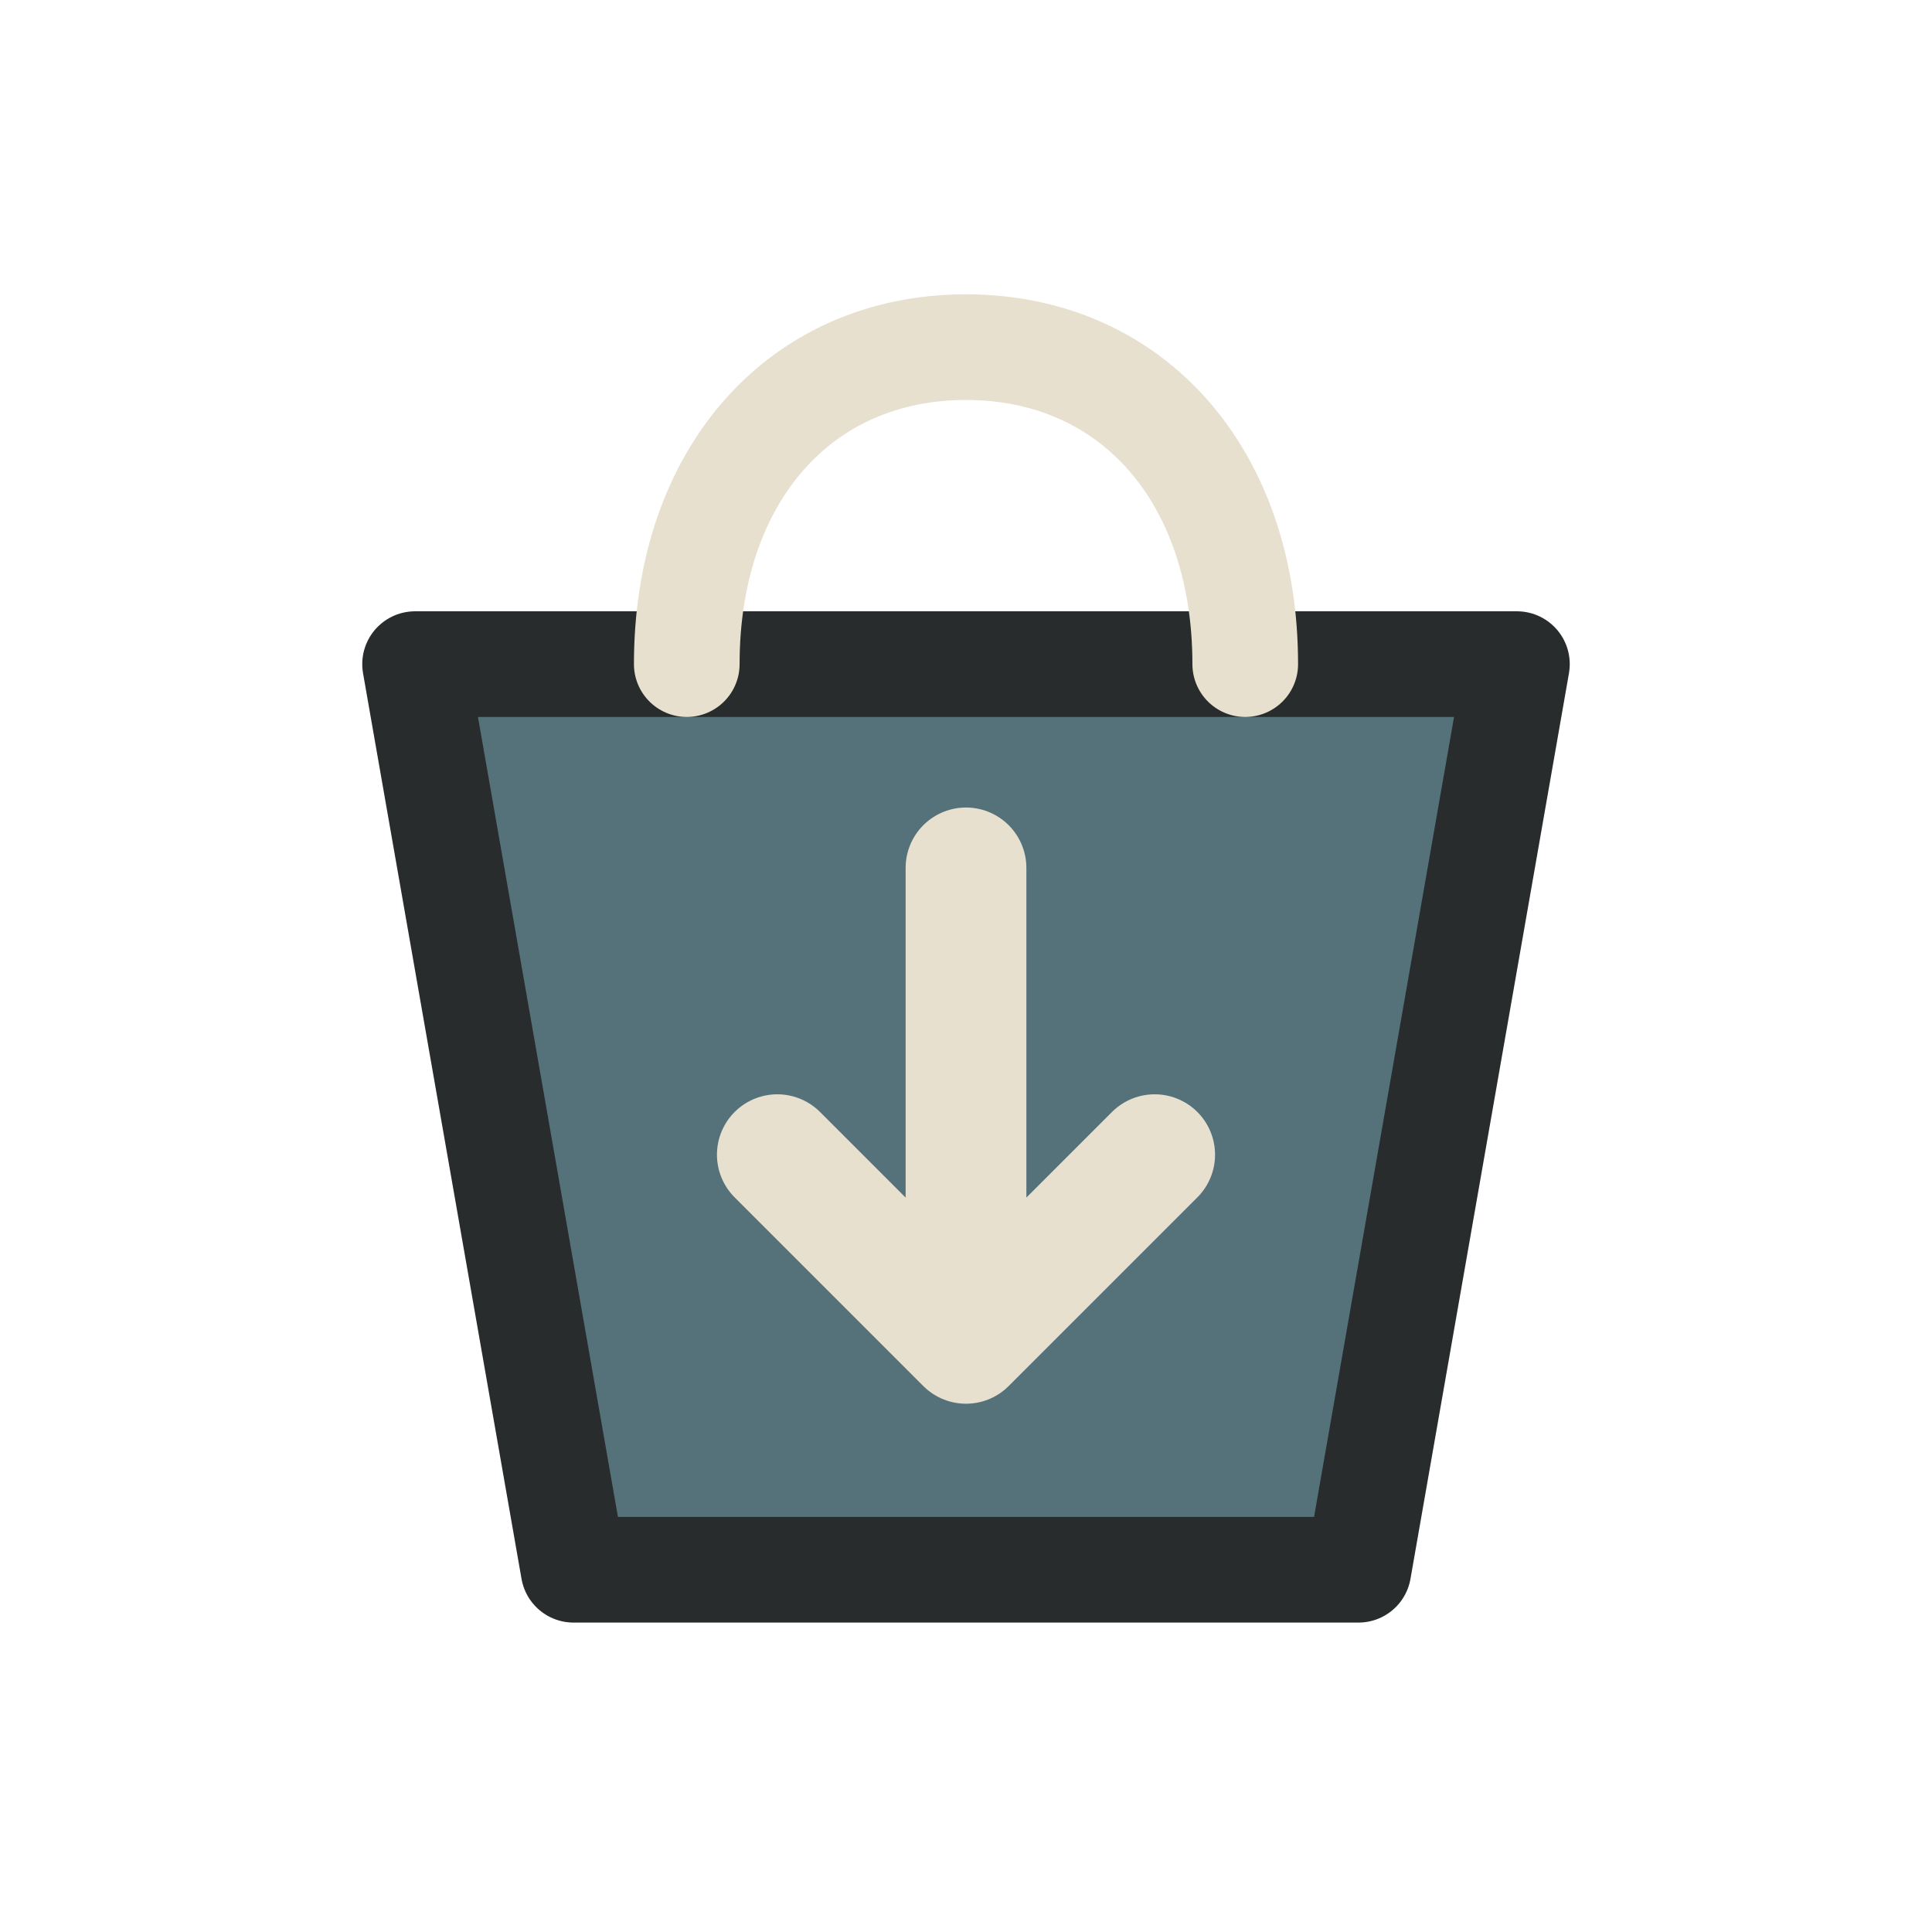
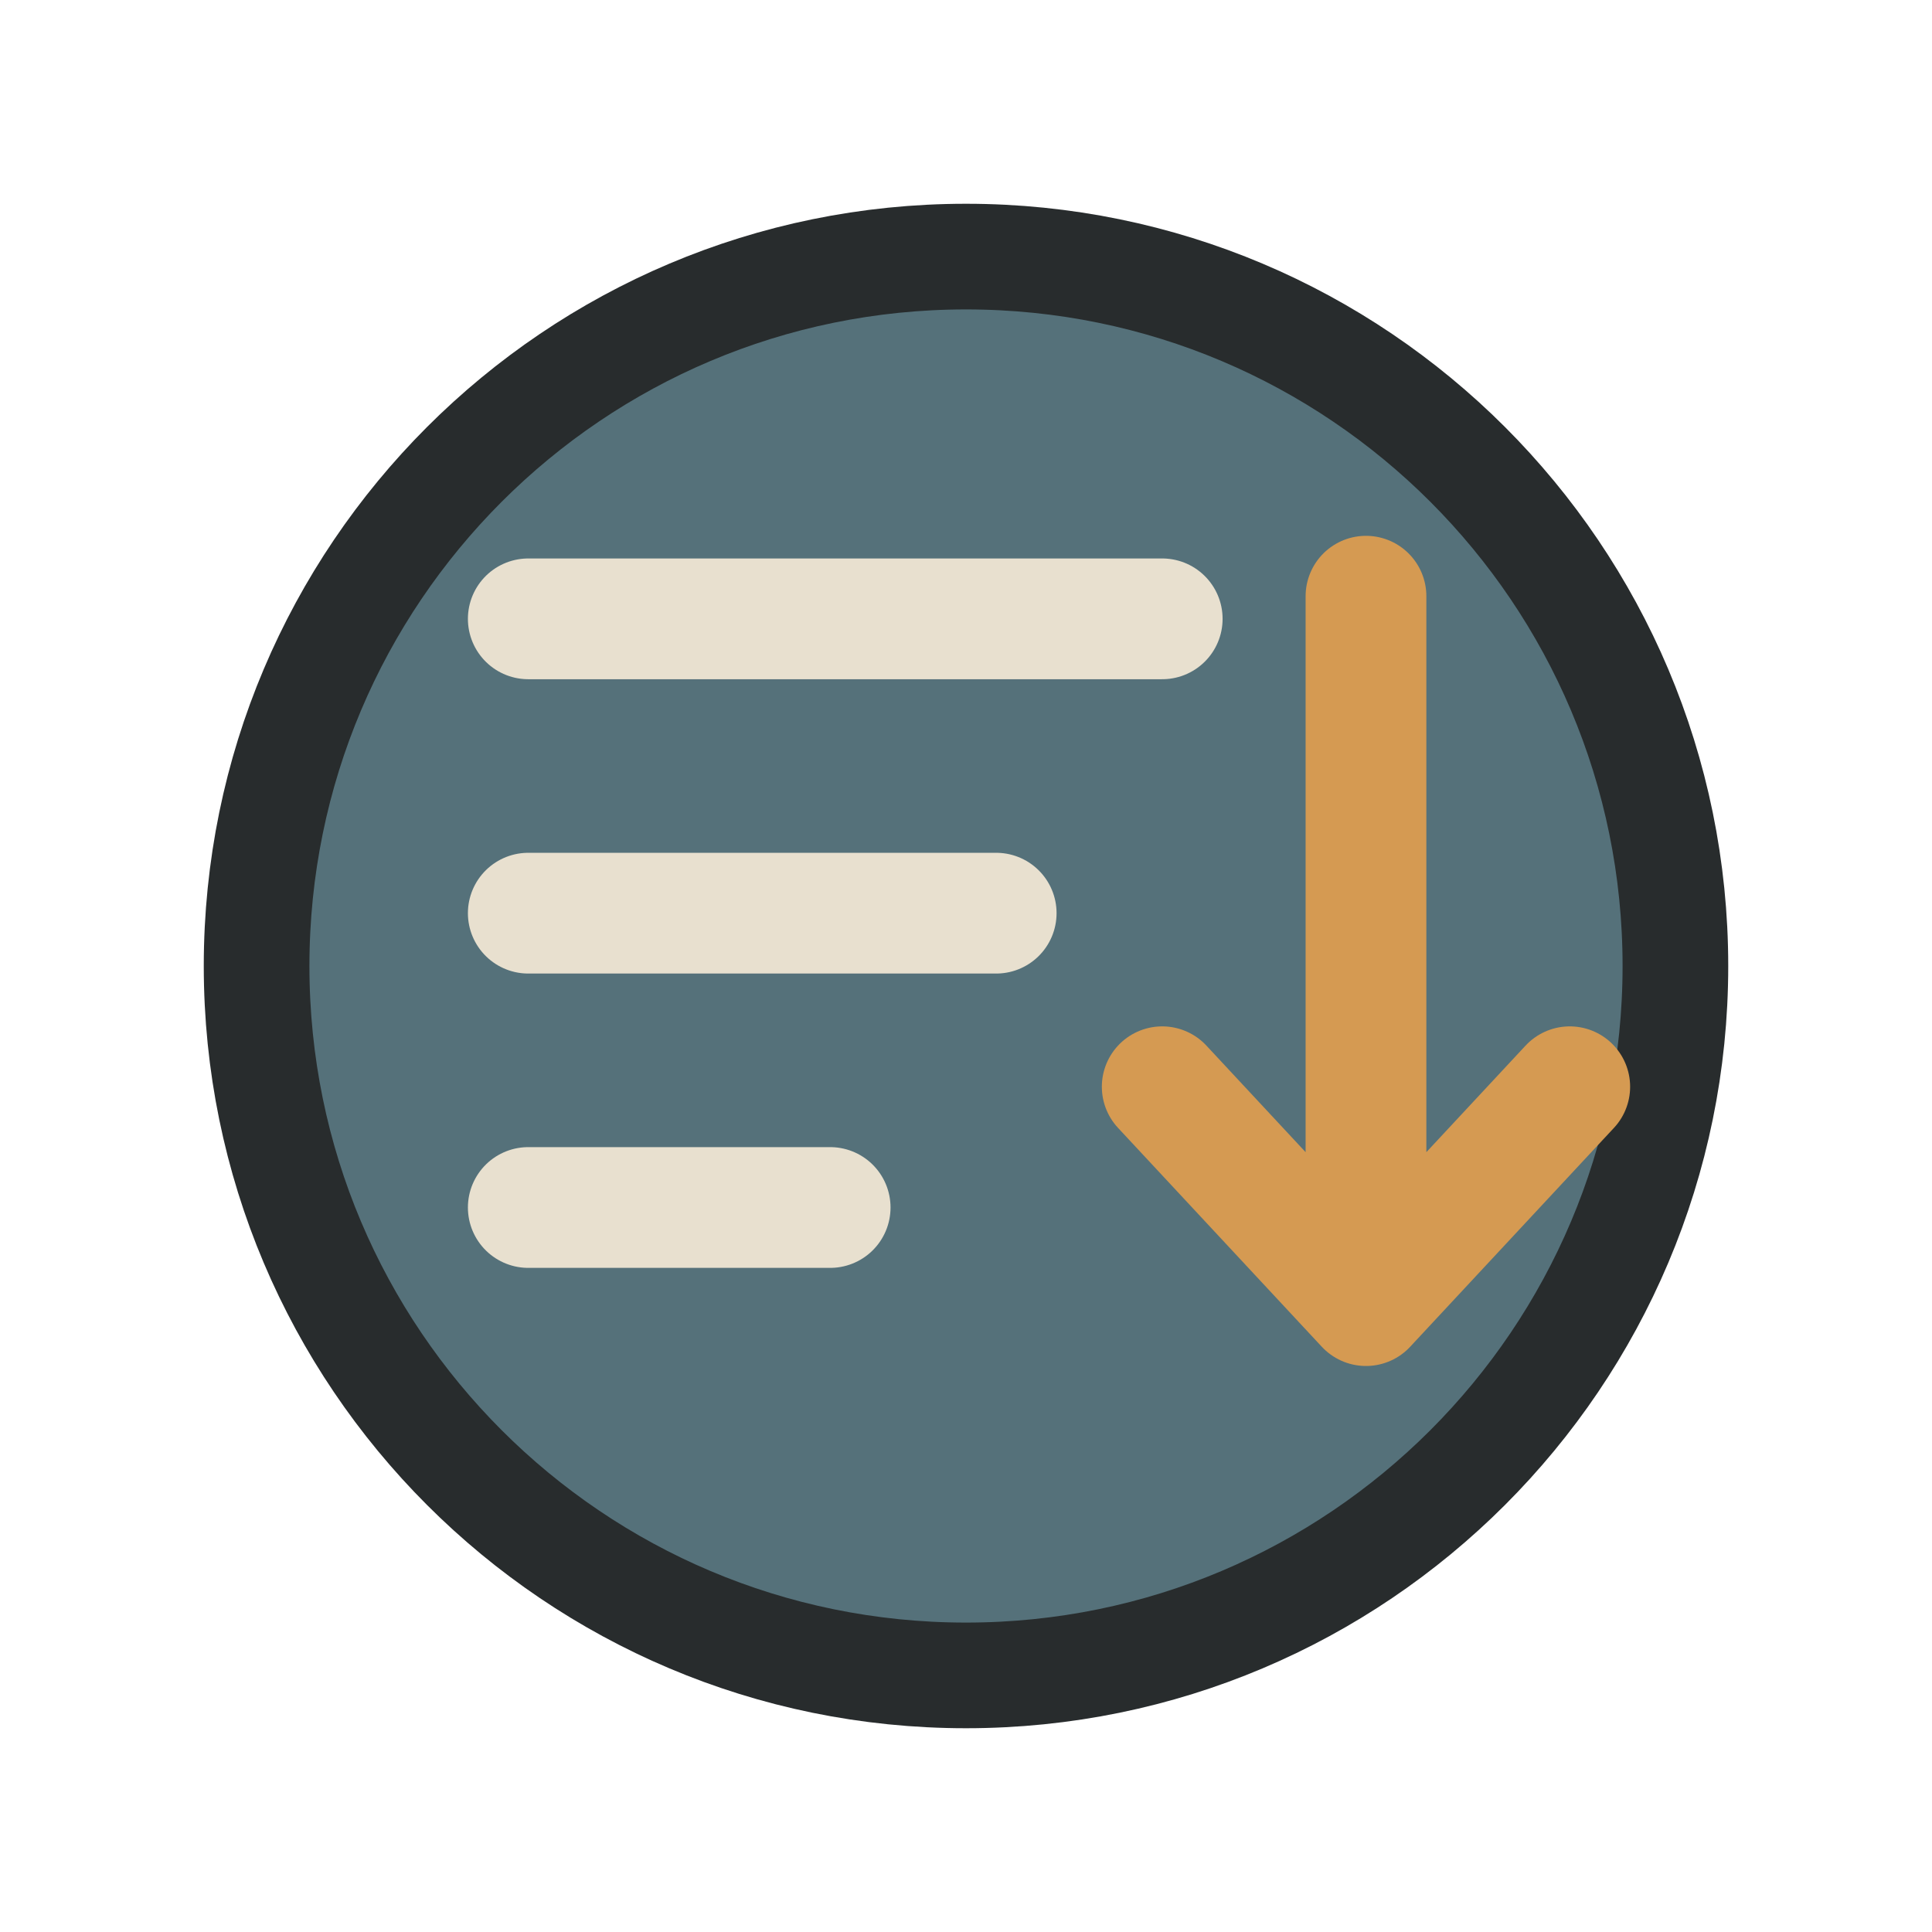
<svg xmlns="http://www.w3.org/2000/svg" viewBox="0 0 256 256">
-   <path d="M55 88h146l-21 120H76z" fill="#55717A" stroke="#282C2D" stroke-width="14" stroke-linejoin="round" />
-   <path d="M91 88c0-25 15-42 37-42s37 17 37 42" fill="none" stroke="#E8E0CF" stroke-width="14" stroke-linecap="round" />
-   <path d="M128 115v60M103 153l25 25 25-25" fill="none" stroke="#E8E0CF" stroke-width="16" stroke-linecap="round" stroke-linejoin="round" />
+   <circle cx="128" cy="128" r="94" fill="#55717A" stroke="#282C2D" stroke-width="14" />
+   <path d="M70 82h84M70 121h62M70 160h40" fill="none" stroke="#E8E0CF" stroke-width="16" stroke-linecap="round" />
+   <path d="M181 79v89m-27-24 27 29 27-29" fill="none" stroke="#D59A52" stroke-width="16" stroke-linecap="round" stroke-linejoin="round" />
</svg>
